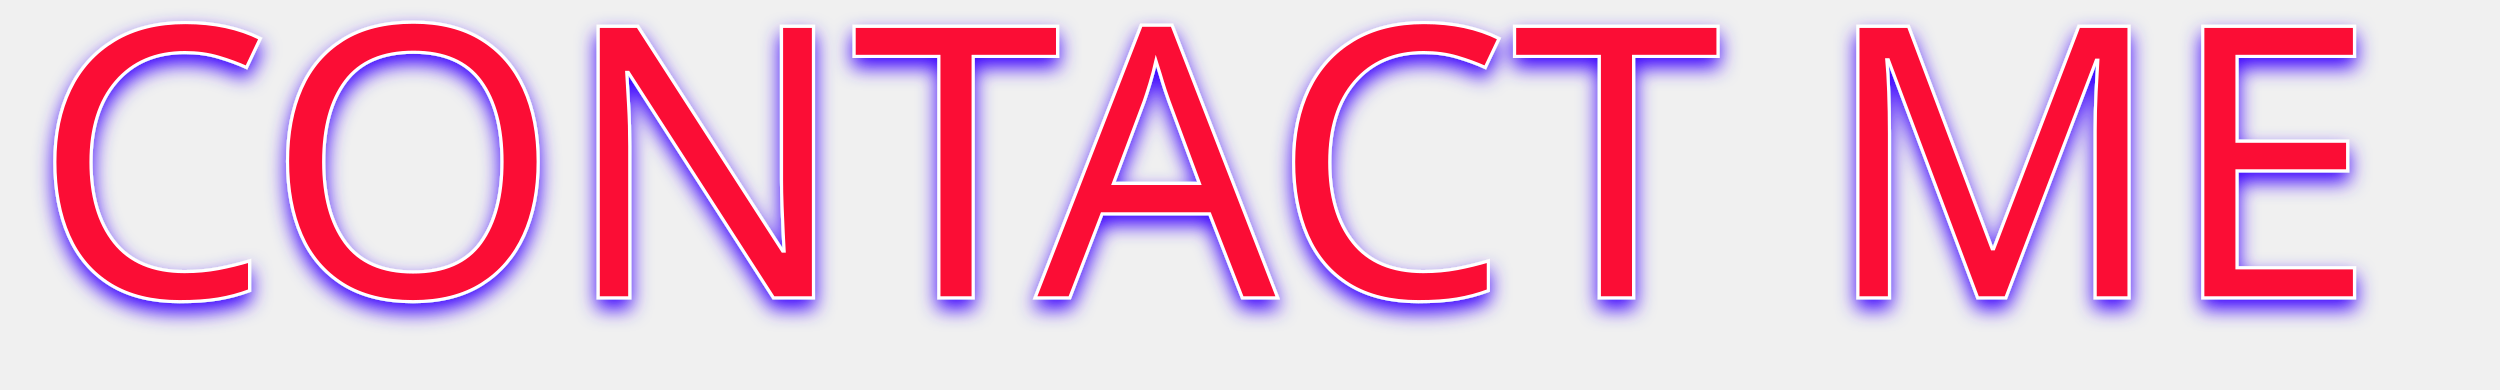
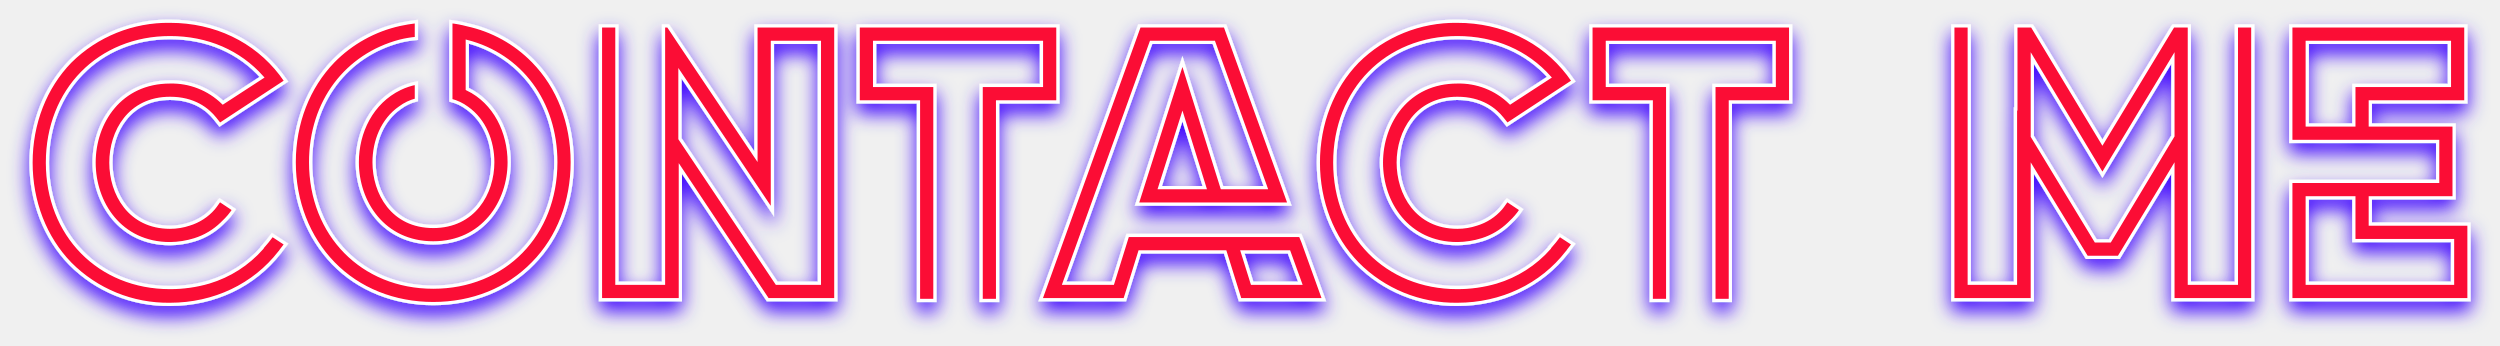
- <svg xmlns="http://www.w3.org/2000/svg" width="789" height="123" viewBox="0 0 789 123">
+ <svg xmlns="http://www.w3.org/2000/svg" width="766" height="105.76" viewBox="0 0 766 105.76">
  <defs>
-     <style>.a{fill:#fb0834;stroke:#fff;font-size:120px;font-family:NEONLEDLightRegular, NEON LED Light;}.b{filter:url(#a);}</style>
-     <filter id="a" x="0" y="0" width="789" height="123" filterUnits="userSpaceOnUse">
+     <filter id="a" x="0" y="0" width="766" height="105.76" filterUnits="userSpaceOnUse">
      <feOffset dy="3" input="SourceAlpha" />
      <feGaussianBlur stdDeviation="3" result="b" />
      <feFlood flood-color="#3a00ff" />
      <feComposite operator="in" in2="b" />
      <feComposite in="SourceGraphic" />
    </filter>
  </defs>
-   <g class="b" transform="matrix(1, 0, 0, 1, 0, 0)">
-     <text class="a" transform="translate(10 7)">
-       <tspan x="0" y="87">CONTACT ME</tspan>
-     </text>
+   <g transform="matrix(1, 0, 0, 1, 0, 0)" filter="url(#a)">
+     <path d="M73.32,71.04v.12A35.179,35.179,0,0,1,57,81.6a42.416,42.416,0,0,1-11.88,1.68C23.4,83.28,7.56,67.2,7.56,45S23.4,6.72,45.12,6.72c11.4,0,21.24,4.32,28.2,12.12l-12,7.8a22.453,22.453,0,0,0-16.2-6.36C29.88,20.28,21.84,32.64,21.84,45s8.04,24.84,23.28,24.84a26.223,26.223,0,0,0,7.56-1.2,20.86,20.86,0,0,0,8.28-4.92l.48-.48a20.319,20.319,0,0,0,3.24-3.84l-4.32-2.88-.24.24-1.2,1.68c-.12.24-.36.36-.48.6A16,16,0,0,1,51,63.84a18.3,18.3,0,0,1-5.88.96C32.64,64.8,27,54.48,27,45s5.64-19.68,18.12-19.68c7.32,0,11.52,3.36,13.8,6.24l1.44,1.8L80.64,20.04l-1.56-2.16C71.16,7.56,58.92,1.68,45.12,1.68a42.572,42.572,0,0,0-30.6,12.36C6.84,21.96,2.52,33,2.52,45s4.32,23.04,12,30.96a42.188,42.188,0,0,0,30.6,12.48c13.56,0,25.8-5.88,33.6-15.96a1.656,1.656,0,0,0,.36-.48l1.56-2.04-4.2-2.76A48.372,48.372,0,0,1,73.32,71.04Zm83.04-57.12A39.986,39.986,0,0,0,136.2,2.76a34.027,34.027,0,0,0-5.04-.96V25.92a14.018,14.018,0,0,1,5.04,2.4c5.28,3.72,7.8,10.2,7.8,16.56,0,9.48-5.76,19.68-18.24,19.68s-18.12-10.2-18.12-19.68c0-6.36,2.52-12.96,7.92-16.68a14.018,14.018,0,0,1,5.04-2.4V20.64a20.725,20.725,0,0,0-5.04,1.68c-8.64,4.2-13.08,13.32-13.08,22.56,0,12.24,8.04,24.72,23.28,24.72s23.28-12.48,23.28-24.72c0-9.12-4.32-18.36-12.84-22.44V7.92c16.2,4.2,27.12,18.48,27.12,36.96,0,22.2-15.72,38.28-37.56,38.28-21.72,0-37.56-16.08-37.56-38.28,0-18.6,11.04-32.76,27.36-37.08a31.535,31.535,0,0,1,5.04-.84V1.8c-1.8.24-3.48.48-5.04.84a40.9,40.9,0,0,0-20.4,11.28c-7.68,7.92-12,18.96-12,30.96s4.32,23.04,12,30.96c7.8,8.04,18.72,12.36,30.6,12.36,12,0,22.8-4.32,30.6-12.36,7.8-7.92,12-18.96,12-30.96S164.16,21.84,156.36,13.92Zm68.28-10.8V43.2L201.36,8.52l-3.6-5.4h-1.44V81.96H182.04V3.12H177V87h24.48V46.8L228.24,87h20.88V3.12ZM231,81.96,201.36,37.68V17.64l28.32,42.24V8.16h14.4v73.8ZM255.96,3.12V26.4h18.48V87.24h5.04V21.36H261V8.16h51.12v13.2H293.64V87.24h5.04V26.4h18.48V3.12Zm137.4,69.24-1.08-3-.84-2.04H338.52l-4.56,14.64H319.08l26.64-73.8h19.2l15.96,44.52H367.44L355.32,14.04,341.4,57.72h46.68l-1.8-5.04L368.4,3.12H342.12L311.88,87h25.8l4.56-14.64H368.4L372.96,87h25.68Zm-45-19.68,6.96-21.96,6.84,21.96Zm28.32,29.28-3-9.6h14.28l3.48,9.6Zm91.08-10.92v.12A35.179,35.179,0,0,1,451.44,81.6a42.416,42.416,0,0,1-11.88,1.68C417.84,83.28,402,67.2,402,45S417.84,6.72,439.56,6.72c11.4,0,21.24,4.32,28.2,12.12l-12,7.8a22.453,22.453,0,0,0-16.2-6.36c-15.24,0-23.28,12.36-23.28,24.72s8.04,24.84,23.28,24.84a26.222,26.222,0,0,0,7.56-1.2,20.86,20.86,0,0,0,8.28-4.92l.48-.48a20.319,20.319,0,0,0,3.24-3.84l-4.32-2.88-.24.24-1.2,1.68c-.12.24-.36.36-.48.6a16,16,0,0,1-7.44,4.8,18.3,18.3,0,0,1-5.88.96c-12.48,0-18.12-10.32-18.12-19.8s5.64-19.68,18.12-19.68c7.32,0,11.52,3.36,13.8,6.24l1.44,1.8,20.28-13.32-1.56-2.16c-7.92-10.32-20.16-16.2-33.96-16.2a42.572,42.572,0,0,0-30.6,12.36c-7.68,7.92-12,18.96-12,30.96s4.32,23.04,12,30.96a42.188,42.188,0,0,0,30.6,12.48c13.56,0,25.8-5.88,33.6-15.96a1.656,1.656,0,0,0,.36-.48l1.56-2.04-4.2-2.76A48.373,48.373,0,0,1,467.76,71.04ZM480.48,3.12V26.4h18.48V87.24H504V21.36H485.52V8.16h51.12v13.2H518.16V87.24h5.04V26.4h18.48V3.12Zm197.76,0V81.96h-14.4V3.12h-4.92l-.12.12L637.2,38.88,615.72,3.24l-.12-.12h-4.92V28.56h-.12v53.4H596.4V3.12h-5.04V87h24.36V46.68L632.4,74.04h9.84L658.8,46.68V87h24.48V3.12ZM658.8,36.84,639.48,69h-4.32L615.72,36.96v-24L637.2,48.72l21.6-35.76ZM719.28,55.8h25.68V33.48H719.28V26.4h29.28V3.12H694.92v35.4h45V50.76h-45V87h54.6V63.84H719.28Zm-5.04-22.32H699.96V8.16h43.56v13.2H714.24Zm30.24,48.48H699.96V55.8h14.28V68.88h30.24Z" transform="translate(6.98 4.82)" fill="#fb0834" stroke="#fff" stroke-width="1" />
  </g>
</svg>
